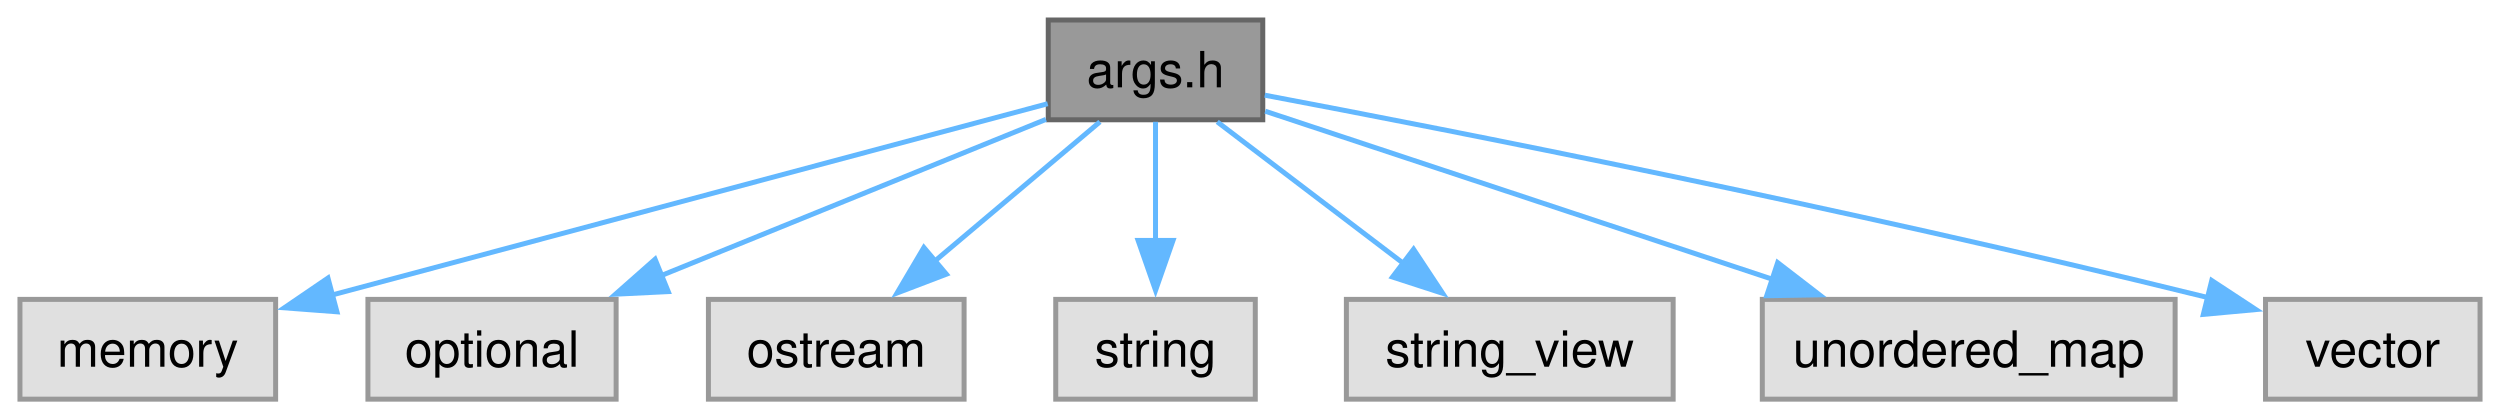
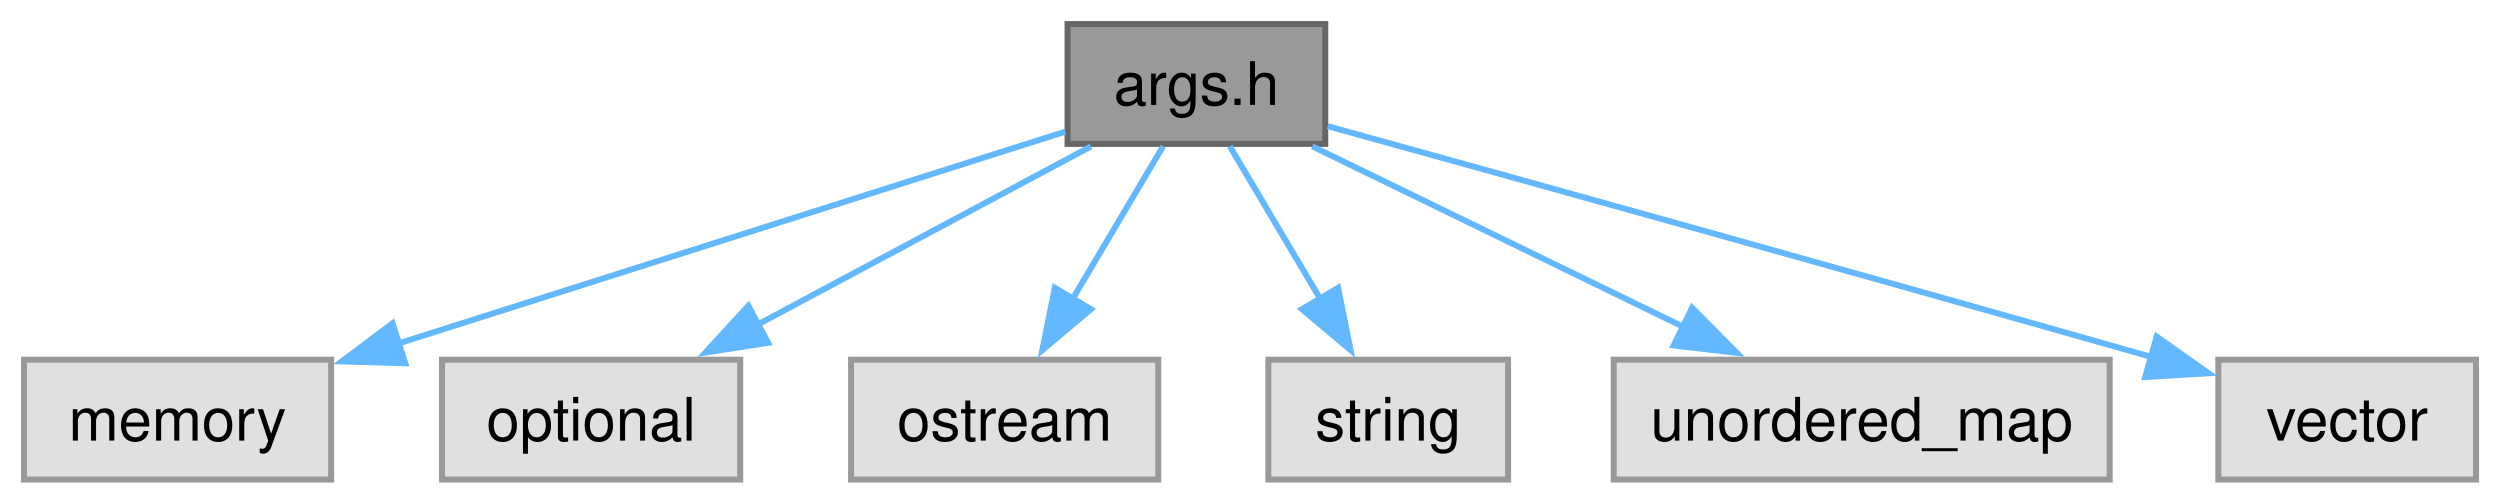
- <svg xmlns="http://www.w3.org/2000/svg" xmlns:xlink="http://www.w3.org/1999/xlink" width="501pt" height="84pt" viewBox="0.00 0.00 501.12 84.00">
+ <svg xmlns="http://www.w3.org/2000/svg" xmlns:xlink="http://www.w3.org/1999/xlink" width="417pt" height="84pt" viewBox="0.00 0.00 417.12 84.00">
  <g id="graph0" class="graph" transform="scale(1 1) rotate(0) translate(4 80)">
    <g id="Node000001" class="node">
      <g id="a_Node000001">
        <a xlink:title=" ">
-           <polygon fill="#999999" stroke="#666666" points="249.12,-76 206.12,-76 206.12,-56 249.12,-56 249.12,-76" />
-           <text text-anchor="middle" x="227.62" y="-62.5" font-family="Helvetica,sans-Serif" font-size="10.00">args.h</text>
+           <polygon fill="#999999" stroke="#666666" points="217.12,-76 174.12,-76 174.12,-56 217.12,-56 217.12,-76" />
+           <text text-anchor="middle" x="195.62" y="-62.5" font-family="Helvetica,sans-Serif" font-size="10.00">args.h</text>
        </a>
      </g>
    </g>
    <g id="Node000002" class="node">
      <g id="a_Node000002">
        <a xlink:title=" ">
          <polygon fill="#e0e0e0" stroke="#999999" points="51.25,-20 0,-20 0,0 51.25,0 51.25,-20" />
          <text text-anchor="middle" x="25.62" y="-6.5" font-family="Helvetica,sans-Serif" font-size="10.00">memory</text>
        </a>
      </g>
    </g>
    <g id="edge1_Node000001_Node000002" class="edge">
      <g id="a_edge1_Node000001_Node000002">
        <a xlink:title=" ">
-           <path fill="none" stroke="#63b8ff" d="M206.01,-59.22C171.7,-50.05 104.38,-32.05 62.38,-20.83" />
-           <polygon fill="#63b8ff" stroke="#63b8ff" points="63.54,-17.51 52.98,-18.31 61.74,-24.28 63.54,-17.51" />
+           <path fill="none" stroke="#63b8ff" d="M173.75,-58.05C145.63,-49.12 96.4,-33.48 62.46,-22.7" />
+           <polygon fill="#63b8ff" stroke="#63b8ff" points="63.62,-19.4 53.03,-19.71 61.5,-26.07 63.62,-19.4" />
        </a>
      </g>
    </g>
    <g id="Node000003" class="node">
      <g id="a_Node000003">
        <a xlink:title=" ">
          <polygon fill="#e0e0e0" stroke="#999999" points="119.5,-20 69.75,-20 69.75,0 119.5,0 119.5,-20" />
          <text text-anchor="middle" x="94.62" y="-6.5" font-family="Helvetica,sans-Serif" font-size="10.00">optional</text>
        </a>
      </g>
    </g>
    <g id="edge2_Node000001_Node000003" class="edge">
      <g id="a_edge2_Node000001_Node000003">
        <a xlink:title=" ">
-           <path fill="none" stroke="#63b8ff" d="M205.66,-56.08C184.68,-47.56 152.74,-34.6 128.49,-24.75" />
-           <polygon fill="#63b8ff" stroke="#63b8ff" points="129.95,-21.56 119.37,-21.04 127.31,-28.05 129.95,-21.56" />
+           <path fill="none" stroke="#63b8ff" d="M178.03,-55.59C162.7,-47.4 140.21,-35.37 122.44,-25.87" />
+           <polygon fill="#63b8ff" stroke="#63b8ff" points="124.16,-22.82 113.69,-21.19 120.86,-28.99 124.16,-22.82" />
        </a>
      </g>
    </g>
    <g id="Node000004" class="node">
      <g id="a_Node000004">
        <a xlink:title=" ">
          <polygon fill="#e0e0e0" stroke="#999999" points="189.25,-20 138,-20 138,0 189.25,0 189.25,-20" />
          <text text-anchor="middle" x="163.62" y="-6.5" font-family="Helvetica,sans-Serif" font-size="10.00">ostream</text>
        </a>
      </g>
    </g>
    <g id="edge3_Node000001_Node000004" class="edge">
      <g id="a_edge3_Node000001_Node000004">
        <a xlink:title=" ">
-           <path fill="none" stroke="#63b8ff" d="M216.48,-55.59C207.3,-47.85 194.07,-36.69 183.14,-27.47" />
-           <polygon fill="#63b8ff" stroke="#63b8ff" points="185.7,-25.05 175.8,-21.27 181.19,-30.4 185.7,-25.05" />
+           <path fill="none" stroke="#63b8ff" d="M190.05,-55.59C185.88,-48.55 180.02,-38.67 174.88,-30" />
+           <polygon fill="#63b8ff" stroke="#63b8ff" points="178.02,-28.42 169.91,-21.6 171.99,-31.99 178.02,-28.42" />
        </a>
      </g>
    </g>
    <g id="Node000005" class="node">
      <g id="a_Node000005">
        <a xlink:title=" ">
          <polygon fill="#e0e0e0" stroke="#999999" points="247.62,-20 207.62,-20 207.62,0 247.62,0 247.62,-20" />
          <text text-anchor="middle" x="227.62" y="-6.5" font-family="Helvetica,sans-Serif" font-size="10.00">string</text>
        </a>
      </g>
    </g>
    <g id="edge4_Node000001_Node000005" class="edge">
      <g id="a_edge4_Node000001_Node000005">
        <a xlink:title=" ">
-           <path fill="none" stroke="#63b8ff" d="M227.62,-55.59C227.62,-49.01 227.62,-39.96 227.62,-31.73" />
-           <polygon fill="#63b8ff" stroke="#63b8ff" points="231.13,-31.81 227.63,-21.81 224.13,-31.81 231.13,-31.81" />
+           <path fill="none" stroke="#63b8ff" d="M201.2,-55.59C205.37,-48.55 211.23,-38.67 216.37,-30" />
+           <polygon fill="#63b8ff" stroke="#63b8ff" points="219.26,-31.99 221.34,-21.6 213.23,-28.42 219.26,-31.99" />
        </a>
      </g>
    </g>
    <g id="Node000006" class="node">
      <g id="a_Node000006">
        <a xlink:title=" ">
-           <polygon fill="#e0e0e0" stroke="#999999" points="331.38,-20 265.88,-20 265.88,0 331.38,0 331.38,-20" />
-           <text text-anchor="middle" x="298.62" y="-6.5" font-family="Helvetica,sans-Serif" font-size="10.00">string_view</text>
+           <polygon fill="#e0e0e0" stroke="#999999" points="348,-20 265.25,-20 265.25,0 348,0 348,-20" />
+           <text text-anchor="middle" x="306.62" y="-6.5" font-family="Helvetica,sans-Serif" font-size="10.00">unordered_map</text>
        </a>
      </g>
    </g>
    <g id="edge5_Node000001_Node000006" class="edge">
      <g id="a_edge5_Node000001_Node000006">
        <a xlink:title=" ">
-           <path fill="none" stroke="#63b8ff" d="M239.99,-55.59C250.27,-47.77 265.14,-36.46 277.34,-27.19" />
-           <polygon fill="#63b8ff" stroke="#63b8ff" points="279.35,-30.05 285.19,-21.21 275.12,-24.48 279.35,-30.05" />
+           <path fill="none" stroke="#63b8ff" d="M214.96,-55.59C232.04,-47.28 257.23,-35.03 276.88,-25.47" />
+           <polygon fill="#63b8ff" stroke="#63b8ff" points="278.32,-28.66 285.78,-21.14 275.25,-22.37 278.32,-28.66" />
        </a>
      </g>
    </g>
    <g id="Node000007" class="node">
      <g id="a_Node000007">
        <a xlink:title=" ">
-           <polygon fill="#e0e0e0" stroke="#999999" points="432,-20 349.25,-20 349.25,0 432,0 432,-20" />
-           <text text-anchor="middle" x="390.62" y="-6.5" font-family="Helvetica,sans-Serif" font-size="10.00">unordered_map</text>
+           <polygon fill="#e0e0e0" stroke="#999999" points="409.12,-20 366.12,-20 366.12,0 409.12,0 409.12,-20" />
+           <text text-anchor="middle" x="387.62" y="-6.5" font-family="Helvetica,sans-Serif" font-size="10.00">vector</text>
        </a>
      </g>
    </g>
    <g id="edge6_Node000001_Node000007" class="edge">
      <g id="a_edge6_Node000001_Node000007">
        <a xlink:title=" ">
-           <path fill="none" stroke="#63b8ff" d="M249.61,-57.72C275.65,-49.09 319.51,-34.56 351.42,-23.99" />
-           <polygon fill="#63b8ff" stroke="#63b8ff" points="352.33,-27.37 360.72,-20.91 350.13,-20.73 352.33,-27.37" />
-         </a>
-       </g>
-     </g>
-     <g id="Node000008" class="node">
-       <g id="a_Node000008">
-         <a xlink:title=" ">
-           <polygon fill="#e0e0e0" stroke="#999999" points="493.12,-20 450.12,-20 450.12,0 493.12,0 493.12,-20" />
-           <text text-anchor="middle" x="471.62" y="-6.5" font-family="Helvetica,sans-Serif" font-size="10.00">vector</text>
-         </a>
-       </g>
-     </g>
-     <g id="edge7_Node000001_Node000008" class="edge">
-       <g id="a_edge7_Node000001_Node000008">
-         <a xlink:title=" ">
-           <path fill="none" stroke="#63b8ff" d="M249.52,-60.93C286.44,-53.95 363.64,-38.86 438.62,-20.35" />
-           <polygon fill="#63b8ff" stroke="#63b8ff" points="439.34,-23.78 448.2,-17.96 437.65,-16.99 439.34,-23.78" />
+           <path fill="none" stroke="#63b8ff" d="M217.52,-58.96C246.58,-50.92 299.75,-36.15 354.9,-20.47" />
+           <polygon fill="#63b8ff" stroke="#63b8ff" points="355.84,-23.84 364.5,-17.74 353.92,-17.11 355.84,-23.84" />
        </a>
      </g>
    </g>
  </g>
</svg>
